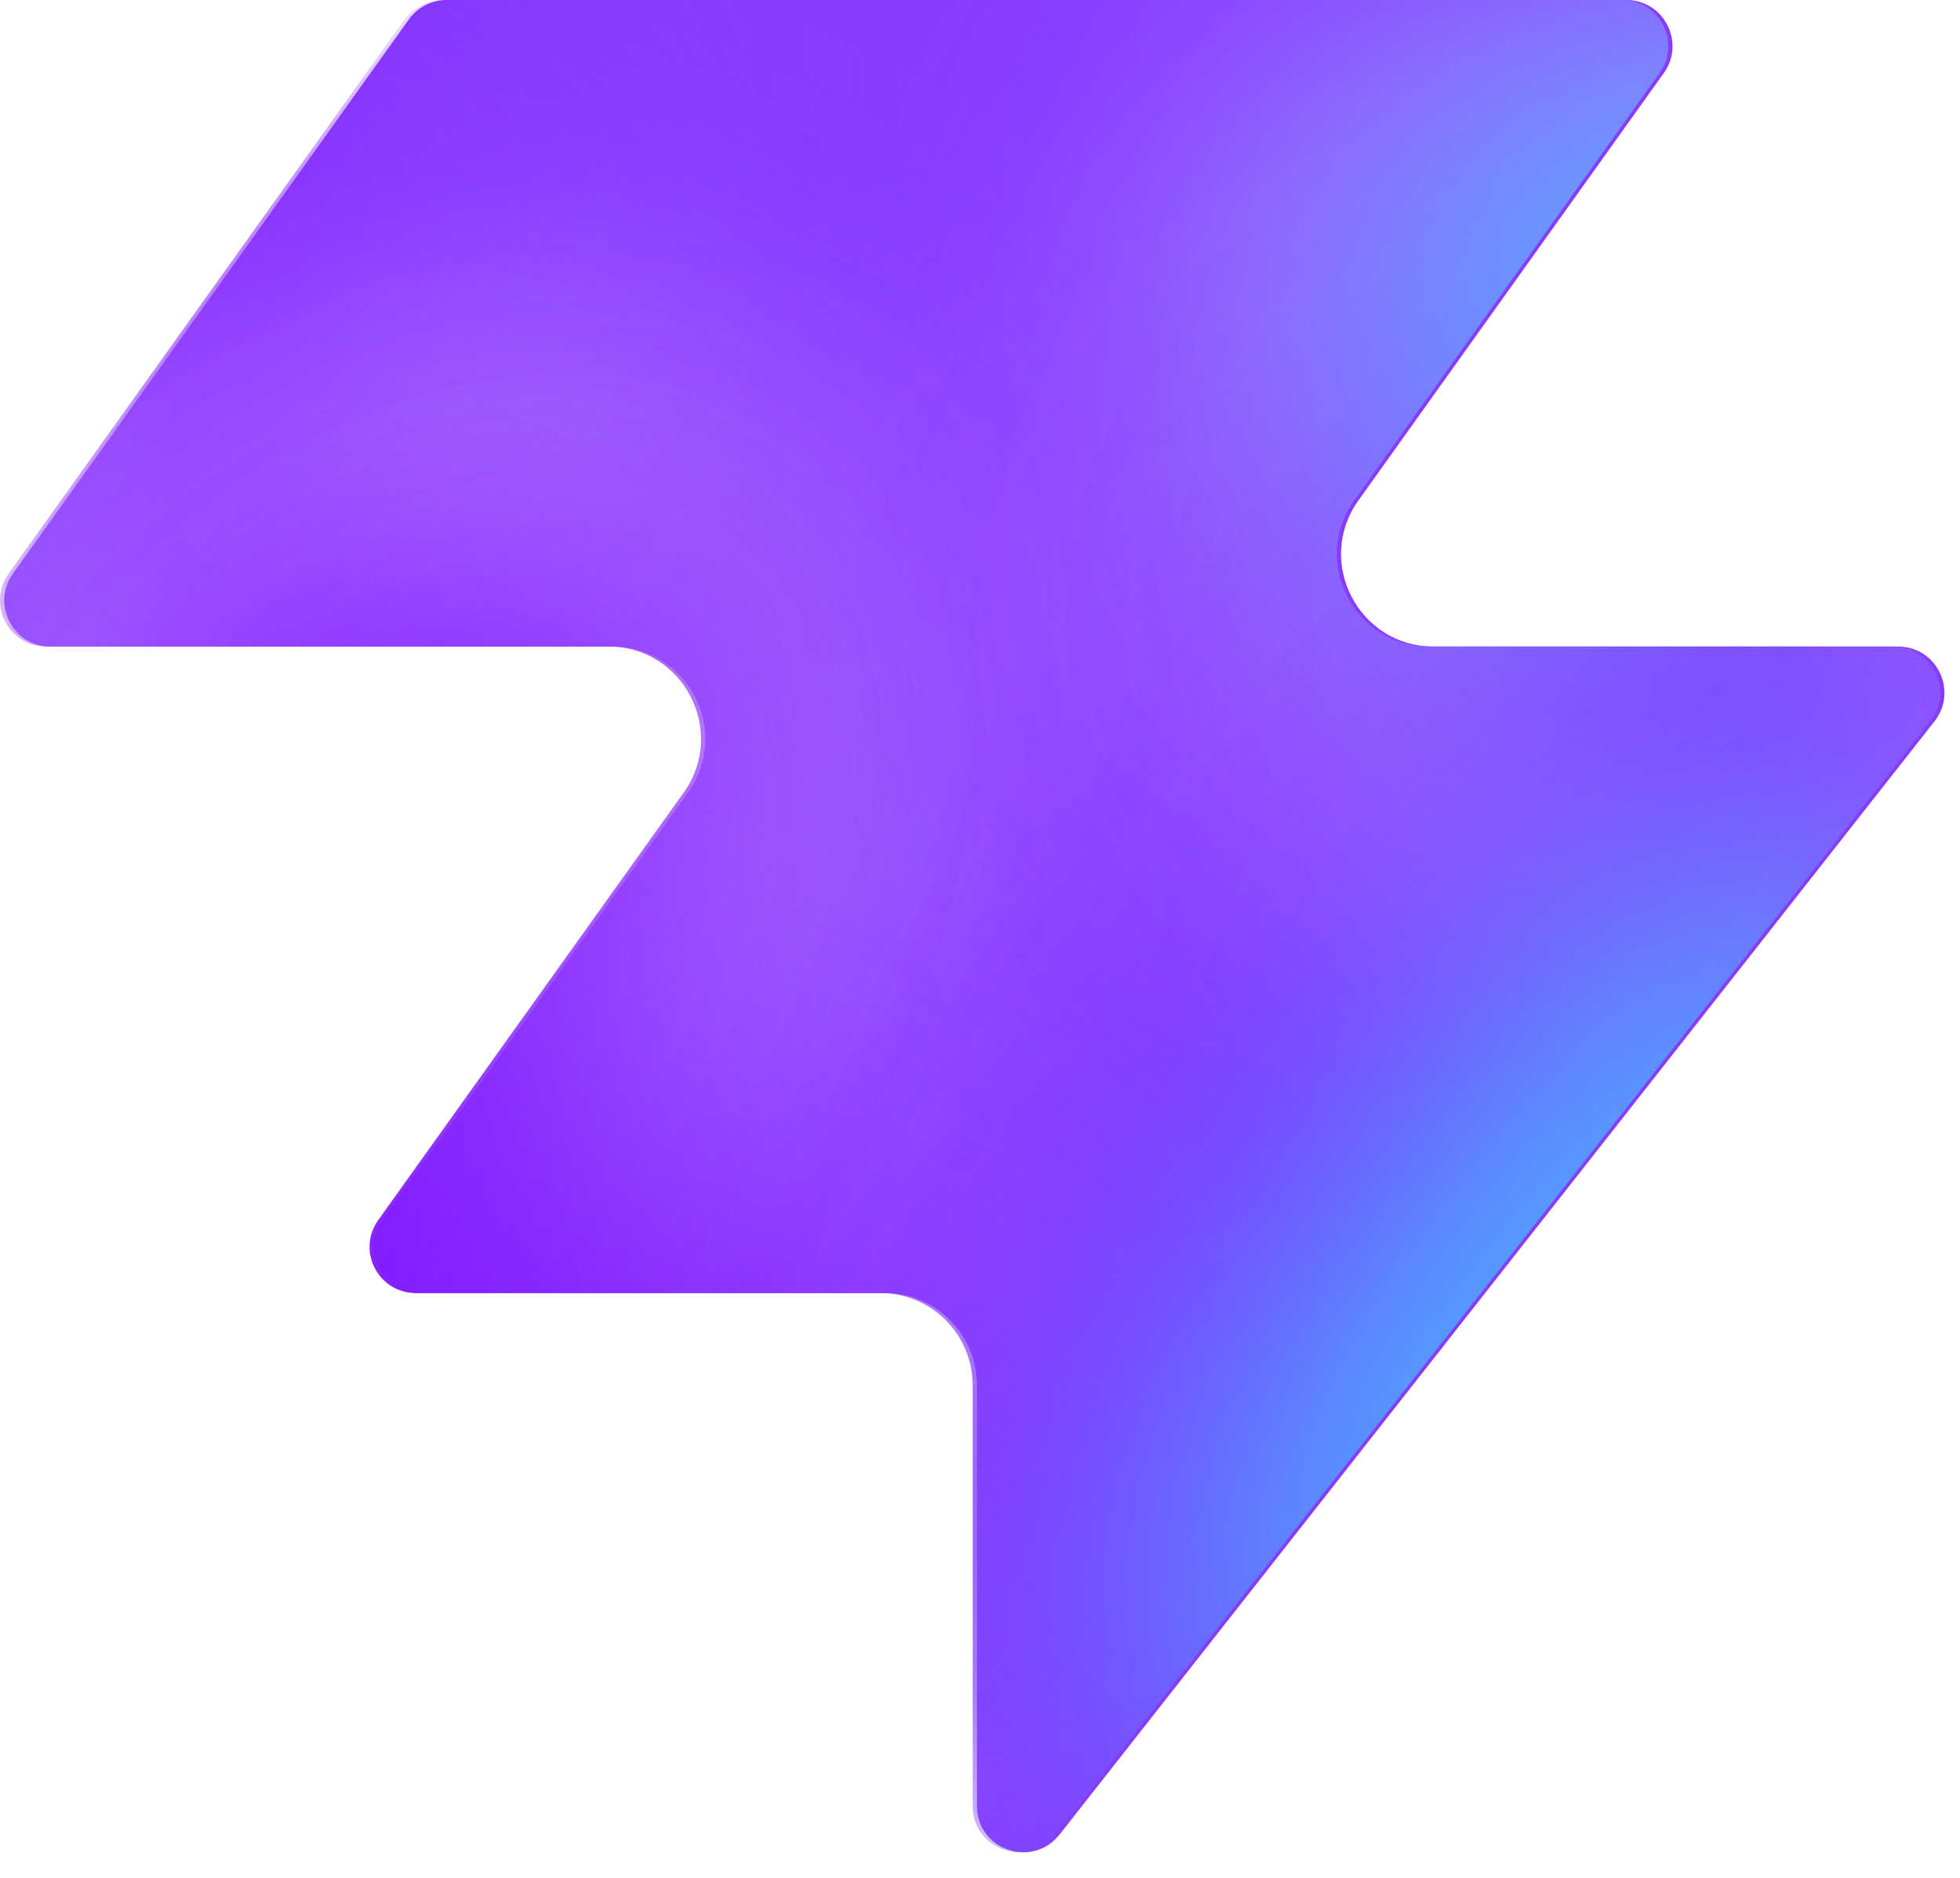
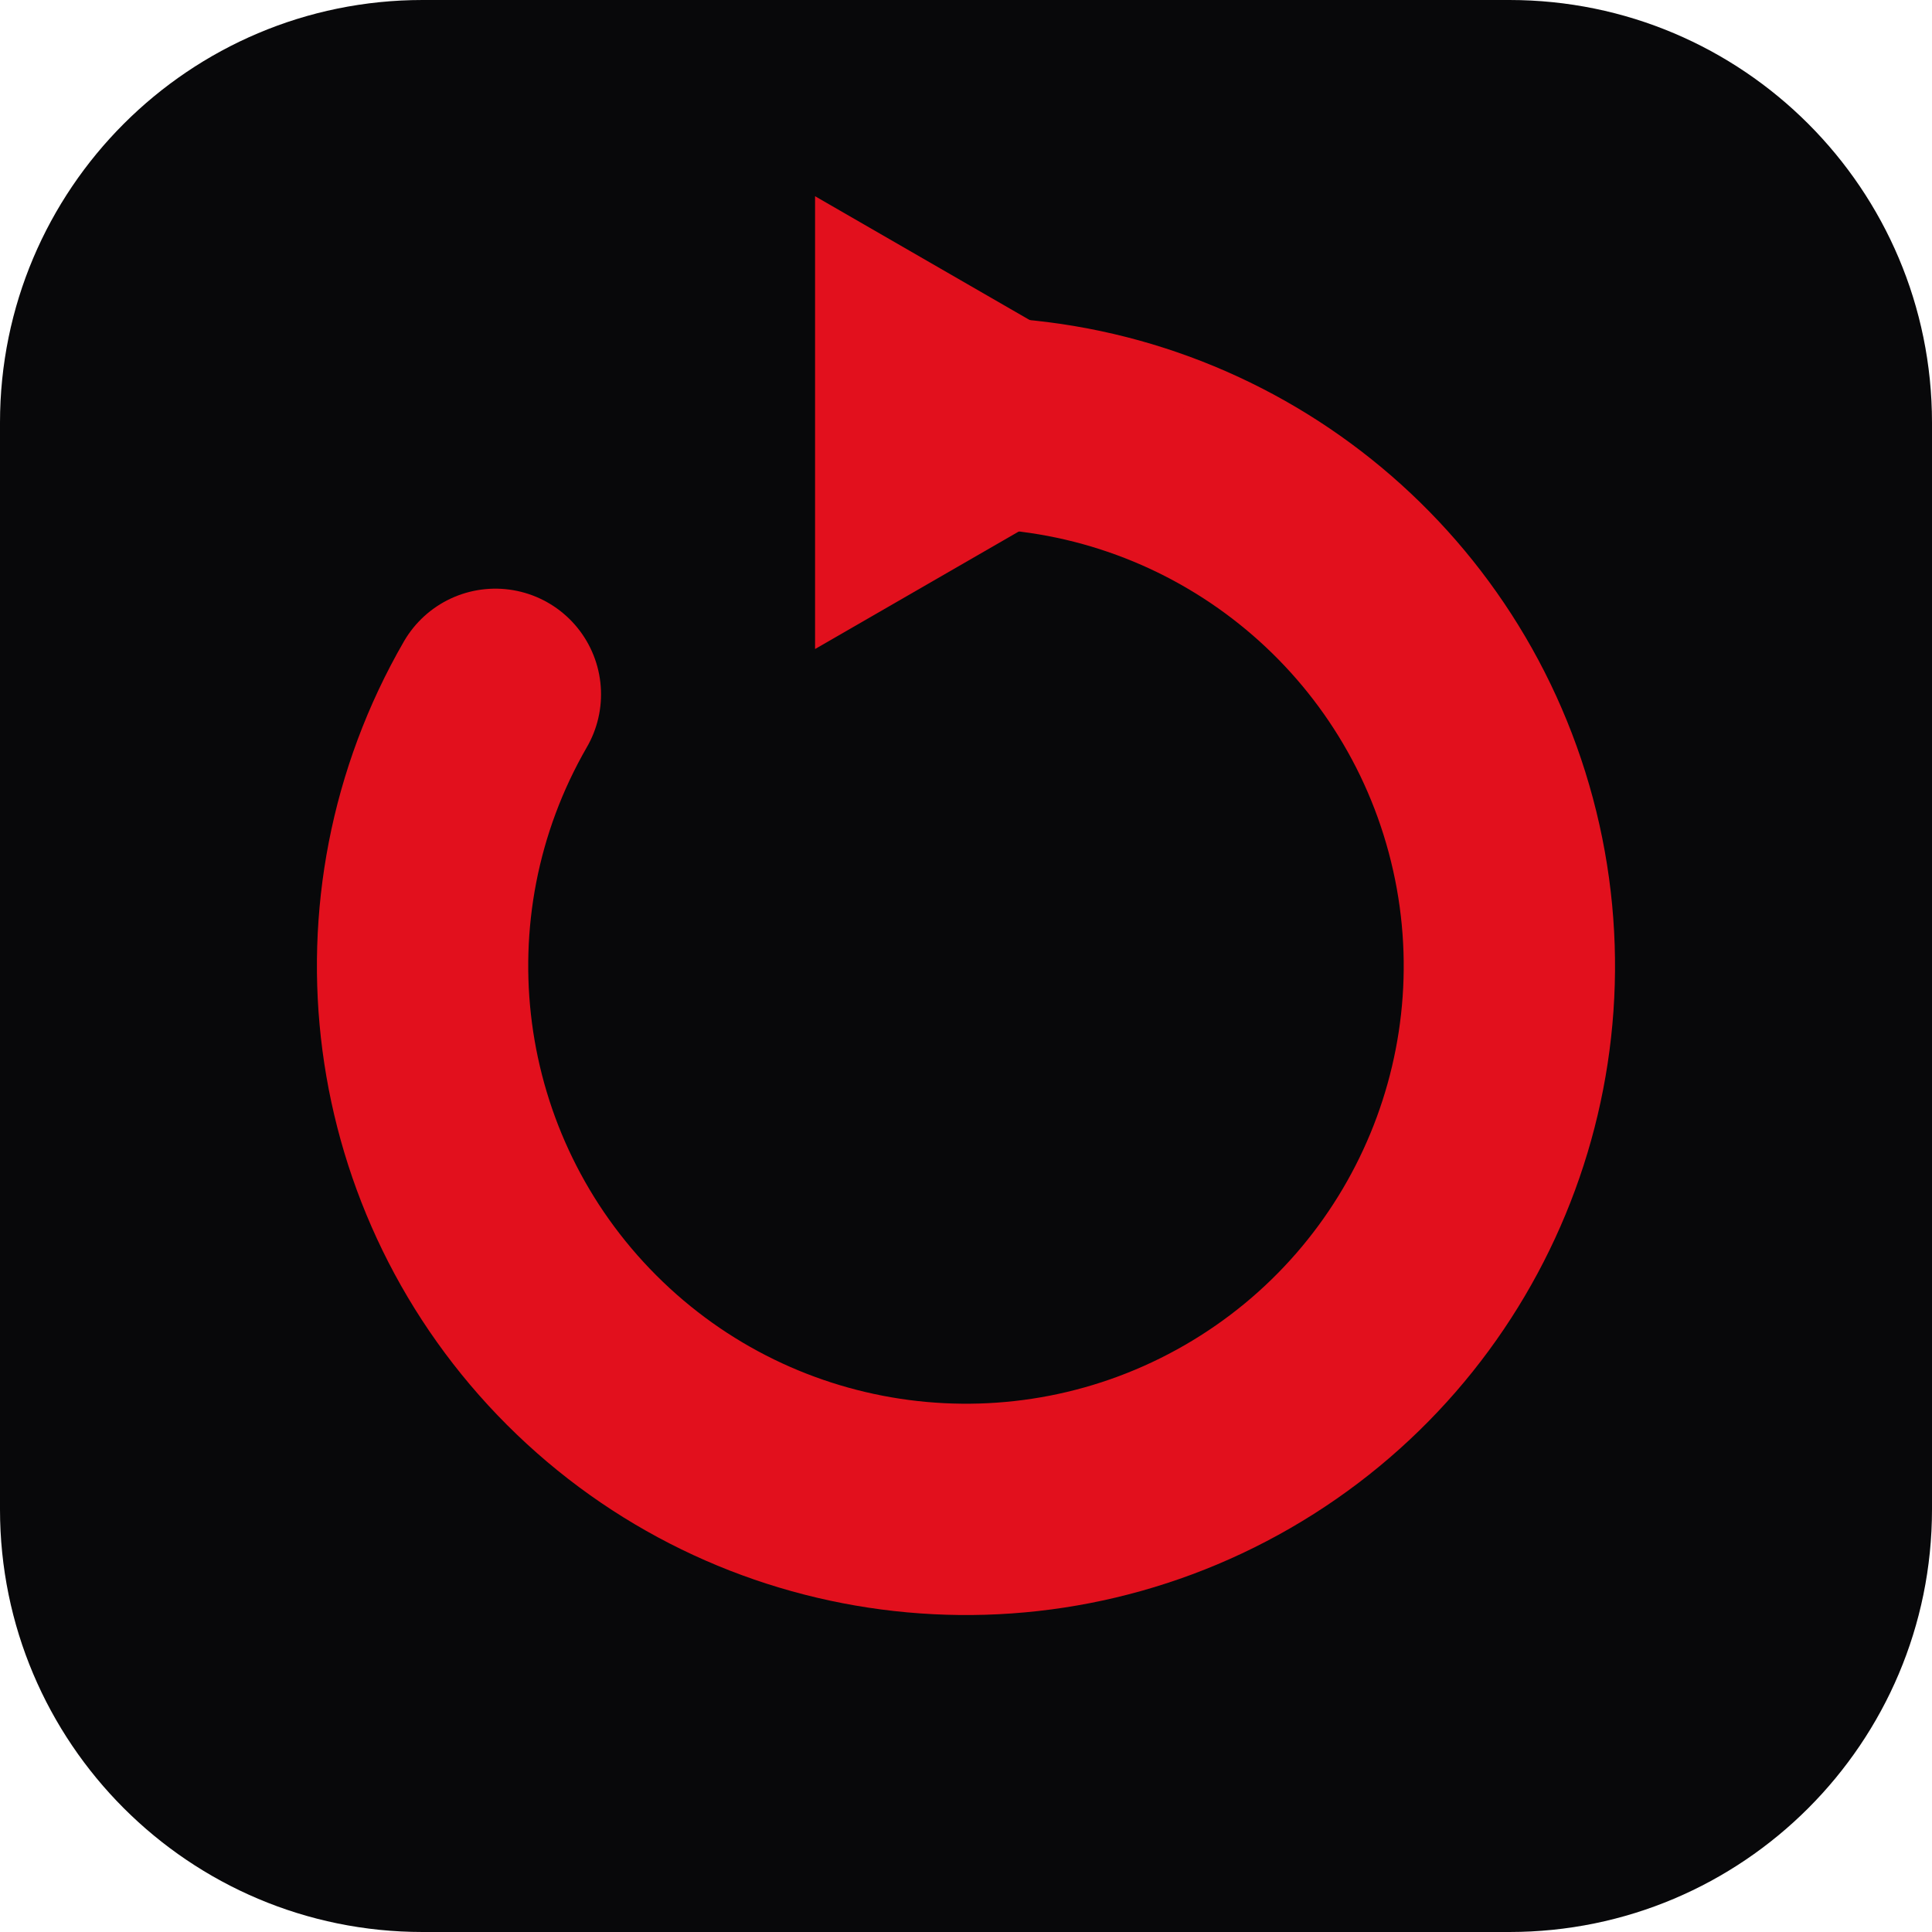
- <svg xmlns="http://www.w3.org/2000/svg" width="48" height="46" fill="none" viewBox="0 0 48 46">
-   <path fill="#863bff" d="M25.946 44.938c-.664.845-2.021.375-2.021-.698V33.937a2.26 2.26 0 0 0-2.262-2.262H10.287c-.92 0-1.456-1.04-.92-1.788l7.48-10.471c1.07-1.497 0-3.578-1.842-3.578H1.237c-.92 0-1.456-1.04-.92-1.788L10.013.474c.214-.297.556-.474.92-.474h28.894c.92 0 1.456 1.04.92 1.788l-7.48 10.471c-1.07 1.498 0 3.579 1.842 3.579h11.377c.943 0 1.473 1.088.89 1.83L25.947 44.94z" style="fill:#863bff;fill:color(display-p3 .525 .23 1);fill-opacity:1" />
-   <mask id="a" width="48" height="46" x="0" y="0" maskUnits="userSpaceOnUse" style="mask-type:alpha">
-     <path fill="#000" d="M25.842 44.938c-.664.844-2.021.375-2.021-.698V33.937a2.26 2.26 0 0 0-2.262-2.262H10.183c-.92 0-1.456-1.04-.92-1.788l7.48-10.471c1.07-1.498 0-3.579-1.842-3.579H1.133c-.92 0-1.456-1.04-.92-1.787L9.91.473c.214-.297.556-.474.92-.474h28.894c.92 0 1.456 1.04.92 1.788l-7.48 10.471c-1.07 1.498 0 3.578 1.842 3.578h11.377c.943 0 1.473 1.088.89 1.832L25.843 44.94z" style="fill:#000;fill-opacity:1" />
-   </mask>
-   <g mask="url(#a)">
-     <g filter="url(#b)">
-       <ellipse cx="5.508" cy="14.704" fill="#ede6ff" rx="5.508" ry="14.704" style="fill:#ede6ff;fill:color(display-p3 .927 .903 1);fill-opacity:1" transform="matrix(.00324 1 1 -.00324 -4.47 31.516)" />
-     </g>
-     <g filter="url(#c)">
-       <ellipse cx="10.399" cy="29.851" fill="#ede6ff" rx="10.399" ry="29.851" style="fill:#ede6ff;fill:color(display-p3 .927 .903 1);fill-opacity:1" transform="matrix(.00324 1 1 -.00324 -39.328 7.883)" />
-     </g>
-     <g filter="url(#d)">
-       <ellipse cx="5.508" cy="30.487" fill="#7e14ff" rx="5.508" ry="30.487" style="fill:#7e14ff;fill:color(display-p3 .492 .077 1);fill-opacity:1" transform="rotate(89.814 -25.913 -14.639)scale(1 -1)" />
-     </g>
-     <g filter="url(#e)">
-       <ellipse cx="5.508" cy="30.599" fill="#7e14ff" rx="5.508" ry="30.599" style="fill:#7e14ff;fill:color(display-p3 .492 .077 1);fill-opacity:1" transform="rotate(89.814 -32.644 -3.334)scale(1 -1)" />
-     </g>
-     <g filter="url(#f)">
-       <ellipse cx="5.508" cy="30.599" fill="#7e14ff" rx="5.508" ry="30.599" style="fill:#7e14ff;fill:color(display-p3 .492 .077 1);fill-opacity:1" transform="matrix(.00324 1 1 -.00324 -34.34 30.47)" />
-     </g>
-     <g filter="url(#g)">
-       <ellipse cx="14.072" cy="22.078" fill="#ede6ff" rx="14.072" ry="22.078" style="fill:#ede6ff;fill:color(display-p3 .927 .903 1);fill-opacity:1" transform="rotate(93.35 24.506 48.493)scale(-1 1)" />
-     </g>
-     <g filter="url(#h)">
-       <ellipse cx="3.47" cy="21.501" fill="#7e14ff" rx="3.47" ry="21.501" style="fill:#7e14ff;fill:color(display-p3 .492 .077 1);fill-opacity:1" transform="rotate(89.009 28.708 47.59)scale(-1 1)" />
-     </g>
-     <g filter="url(#i)">
-       <ellipse cx="3.47" cy="21.501" fill="#7e14ff" rx="3.47" ry="21.501" style="fill:#7e14ff;fill:color(display-p3 .492 .077 1);fill-opacity:1" transform="rotate(89.009 28.708 47.59)scale(-1 1)" />
-     </g>
-     <g filter="url(#j)">
-       <ellipse cx=".387" cy="8.972" fill="#7e14ff" rx="4.407" ry="29.108" style="fill:#7e14ff;fill:color(display-p3 .492 .077 1);fill-opacity:1" transform="rotate(39.51 .387 8.972)" />
-     </g>
-     <g filter="url(#k)">
-       <ellipse cx="47.523" cy="-6.092" fill="#7e14ff" rx="4.407" ry="29.108" style="fill:#7e14ff;fill:color(display-p3 .492 .077 1);fill-opacity:1" transform="rotate(37.892 47.523 -6.092)" />
-     </g>
-     <g filter="url(#l)">
-       <ellipse cx="41.412" cy="6.333" fill="#47bfff" rx="5.971" ry="9.665" style="fill:#47bfff;fill:color(display-p3 .28 .748 1);fill-opacity:1" transform="rotate(37.892 41.412 6.333)" />
-     </g>
-     <g filter="url(#m)">
-       <ellipse cx="-1.879" cy="38.332" fill="#7e14ff" rx="4.407" ry="29.108" style="fill:#7e14ff;fill:color(display-p3 .492 .077 1);fill-opacity:1" transform="rotate(37.892 -1.88 38.332)" />
-     </g>
-     <g filter="url(#n)">
-       <ellipse cx="-1.879" cy="38.332" fill="#7e14ff" rx="4.407" ry="29.108" style="fill:#7e14ff;fill:color(display-p3 .492 .077 1);fill-opacity:1" transform="rotate(37.892 -1.88 38.332)" />
-     </g>
-     <g filter="url(#o)">
-       <ellipse cx="35.651" cy="29.907" fill="#7e14ff" rx="4.407" ry="29.108" style="fill:#7e14ff;fill:color(display-p3 .492 .077 1);fill-opacity:1" transform="rotate(37.892 35.651 29.907)" />
-     </g>
-     <g filter="url(#p)">
-       <ellipse cx="38.418" cy="32.4" fill="#47bfff" rx="5.971" ry="15.297" style="fill:#47bfff;fill:color(display-p3 .28 .748 1);fill-opacity:1" transform="rotate(37.892 38.418 32.4)" />
-     </g>
-   </g>
-   <defs>
-     <filter id="b" width="60.045" height="41.654" x="-19.77" y="16.149" color-interpolation-filters="sRGB" filterUnits="userSpaceOnUse">
-       <feFlood flood-opacity="0" result="BackgroundImageFix" />
-       <feBlend in="SourceGraphic" in2="BackgroundImageFix" result="shape" />
-       <feGaussianBlur result="effect1_foregroundBlur_2002_17158" stdDeviation="7.659" />
-     </filter>
-     <filter id="c" width="90.34" height="51.437" x="-54.613" y="-7.533" color-interpolation-filters="sRGB" filterUnits="userSpaceOnUse">
-       <feFlood flood-opacity="0" result="BackgroundImageFix" />
-       <feBlend in="SourceGraphic" in2="BackgroundImageFix" result="shape" />
-       <feGaussianBlur result="effect1_foregroundBlur_2002_17158" stdDeviation="7.659" />
-     </filter>
-     <filter id="d" width="79.355" height="29.4" x="-49.64" y="2.03" color-interpolation-filters="sRGB" filterUnits="userSpaceOnUse">
-       <feFlood flood-opacity="0" result="BackgroundImageFix" />
-       <feBlend in="SourceGraphic" in2="BackgroundImageFix" result="shape" />
-       <feGaussianBlur result="effect1_foregroundBlur_2002_17158" stdDeviation="4.596" />
-     </filter>
-     <filter id="e" width="79.579" height="29.4" x="-45.045" y="20.029" color-interpolation-filters="sRGB" filterUnits="userSpaceOnUse">
-       <feFlood flood-opacity="0" result="BackgroundImageFix" />
-       <feBlend in="SourceGraphic" in2="BackgroundImageFix" result="shape" />
-       <feGaussianBlur result="effect1_foregroundBlur_2002_17158" stdDeviation="4.596" />
-     </filter>
-     <filter id="f" width="79.579" height="29.4" x="-43.513" y="21.178" color-interpolation-filters="sRGB" filterUnits="userSpaceOnUse">
-       <feFlood flood-opacity="0" result="BackgroundImageFix" />
-       <feBlend in="SourceGraphic" in2="BackgroundImageFix" result="shape" />
-       <feGaussianBlur result="effect1_foregroundBlur_2002_17158" stdDeviation="4.596" />
-     </filter>
-     <filter id="g" width="74.749" height="58.852" x="15.756" y="-17.901" color-interpolation-filters="sRGB" filterUnits="userSpaceOnUse">
-       <feFlood flood-opacity="0" result="BackgroundImageFix" />
-       <feBlend in="SourceGraphic" in2="BackgroundImageFix" result="shape" />
-       <feGaussianBlur result="effect1_foregroundBlur_2002_17158" stdDeviation="7.659" />
-     </filter>
-     <filter id="h" width="61.377" height="25.362" x="23.548" y="2.284" color-interpolation-filters="sRGB" filterUnits="userSpaceOnUse">
-       <feFlood flood-opacity="0" result="BackgroundImageFix" />
-       <feBlend in="SourceGraphic" in2="BackgroundImageFix" result="shape" />
-       <feGaussianBlur result="effect1_foregroundBlur_2002_17158" stdDeviation="4.596" />
-     </filter>
-     <filter id="i" width="61.377" height="25.362" x="23.548" y="2.284" color-interpolation-filters="sRGB" filterUnits="userSpaceOnUse">
-       <feFlood flood-opacity="0" result="BackgroundImageFix" />
-       <feBlend in="SourceGraphic" in2="BackgroundImageFix" result="shape" />
-       <feGaussianBlur result="effect1_foregroundBlur_2002_17158" stdDeviation="4.596" />
-     </filter>
-     <filter id="j" width="56.045" height="63.649" x="-27.636" y="-22.853" color-interpolation-filters="sRGB" filterUnits="userSpaceOnUse">
-       <feFlood flood-opacity="0" result="BackgroundImageFix" />
-       <feBlend in="SourceGraphic" in2="BackgroundImageFix" result="shape" />
-       <feGaussianBlur result="effect1_foregroundBlur_2002_17158" stdDeviation="4.596" />
-     </filter>
-     <filter id="k" width="54.814" height="64.646" x="20.116" y="-38.415" color-interpolation-filters="sRGB" filterUnits="userSpaceOnUse">
-       <feFlood flood-opacity="0" result="BackgroundImageFix" />
-       <feBlend in="SourceGraphic" in2="BackgroundImageFix" result="shape" />
-       <feGaussianBlur result="effect1_foregroundBlur_2002_17158" stdDeviation="4.596" />
-     </filter>
-     <filter id="l" width="33.541" height="35.313" x="24.641" y="-11.323" color-interpolation-filters="sRGB" filterUnits="userSpaceOnUse">
-       <feFlood flood-opacity="0" result="BackgroundImageFix" />
-       <feBlend in="SourceGraphic" in2="BackgroundImageFix" result="shape" />
-       <feGaussianBlur result="effect1_foregroundBlur_2002_17158" stdDeviation="4.596" />
-     </filter>
-     <filter id="m" width="54.814" height="64.646" x="-29.286" y="6.009" color-interpolation-filters="sRGB" filterUnits="userSpaceOnUse">
-       <feFlood flood-opacity="0" result="BackgroundImageFix" />
-       <feBlend in="SourceGraphic" in2="BackgroundImageFix" result="shape" />
-       <feGaussianBlur result="effect1_foregroundBlur_2002_17158" stdDeviation="4.596" />
-     </filter>
-     <filter id="n" width="54.814" height="64.646" x="-29.286" y="6.009" color-interpolation-filters="sRGB" filterUnits="userSpaceOnUse">
-       <feFlood flood-opacity="0" result="BackgroundImageFix" />
-       <feBlend in="SourceGraphic" in2="BackgroundImageFix" result="shape" />
-       <feGaussianBlur result="effect1_foregroundBlur_2002_17158" stdDeviation="4.596" />
-     </filter>
-     <filter id="o" width="54.814" height="64.646" x="8.244" y="-2.416" color-interpolation-filters="sRGB" filterUnits="userSpaceOnUse">
-       <feFlood flood-opacity="0" result="BackgroundImageFix" />
-       <feBlend in="SourceGraphic" in2="BackgroundImageFix" result="shape" />
-       <feGaussianBlur result="effect1_foregroundBlur_2002_17158" stdDeviation="4.596" />
-     </filter>
-     <filter id="p" width="39.409" height="43.623" x="18.713" y="10.588" color-interpolation-filters="sRGB" filterUnits="userSpaceOnUse">
-       <feFlood flood-opacity="0" result="BackgroundImageFix" />
-       <feBlend in="SourceGraphic" in2="BackgroundImageFix" result="shape" />
-       <feGaussianBlur result="effect1_foregroundBlur_2002_17158" stdDeviation="4.596" />
-     </filter>
-   </defs>
+ <svg xmlns="http://www.w3.org/2000/svg" viewBox="0 0 64 64" width="64" height="64">
+   <rect width="64" height="64" rx="14" fill="#08080a" />
+   <path d="M32 14a18 18 0 1 1-15.59 9" fill="none" stroke="#e2101d" stroke-width="7" stroke-linecap="round" />
+   <path d="M27 6.5 40 14 27 21.5Z" fill="#e2101d" />
</svg>
